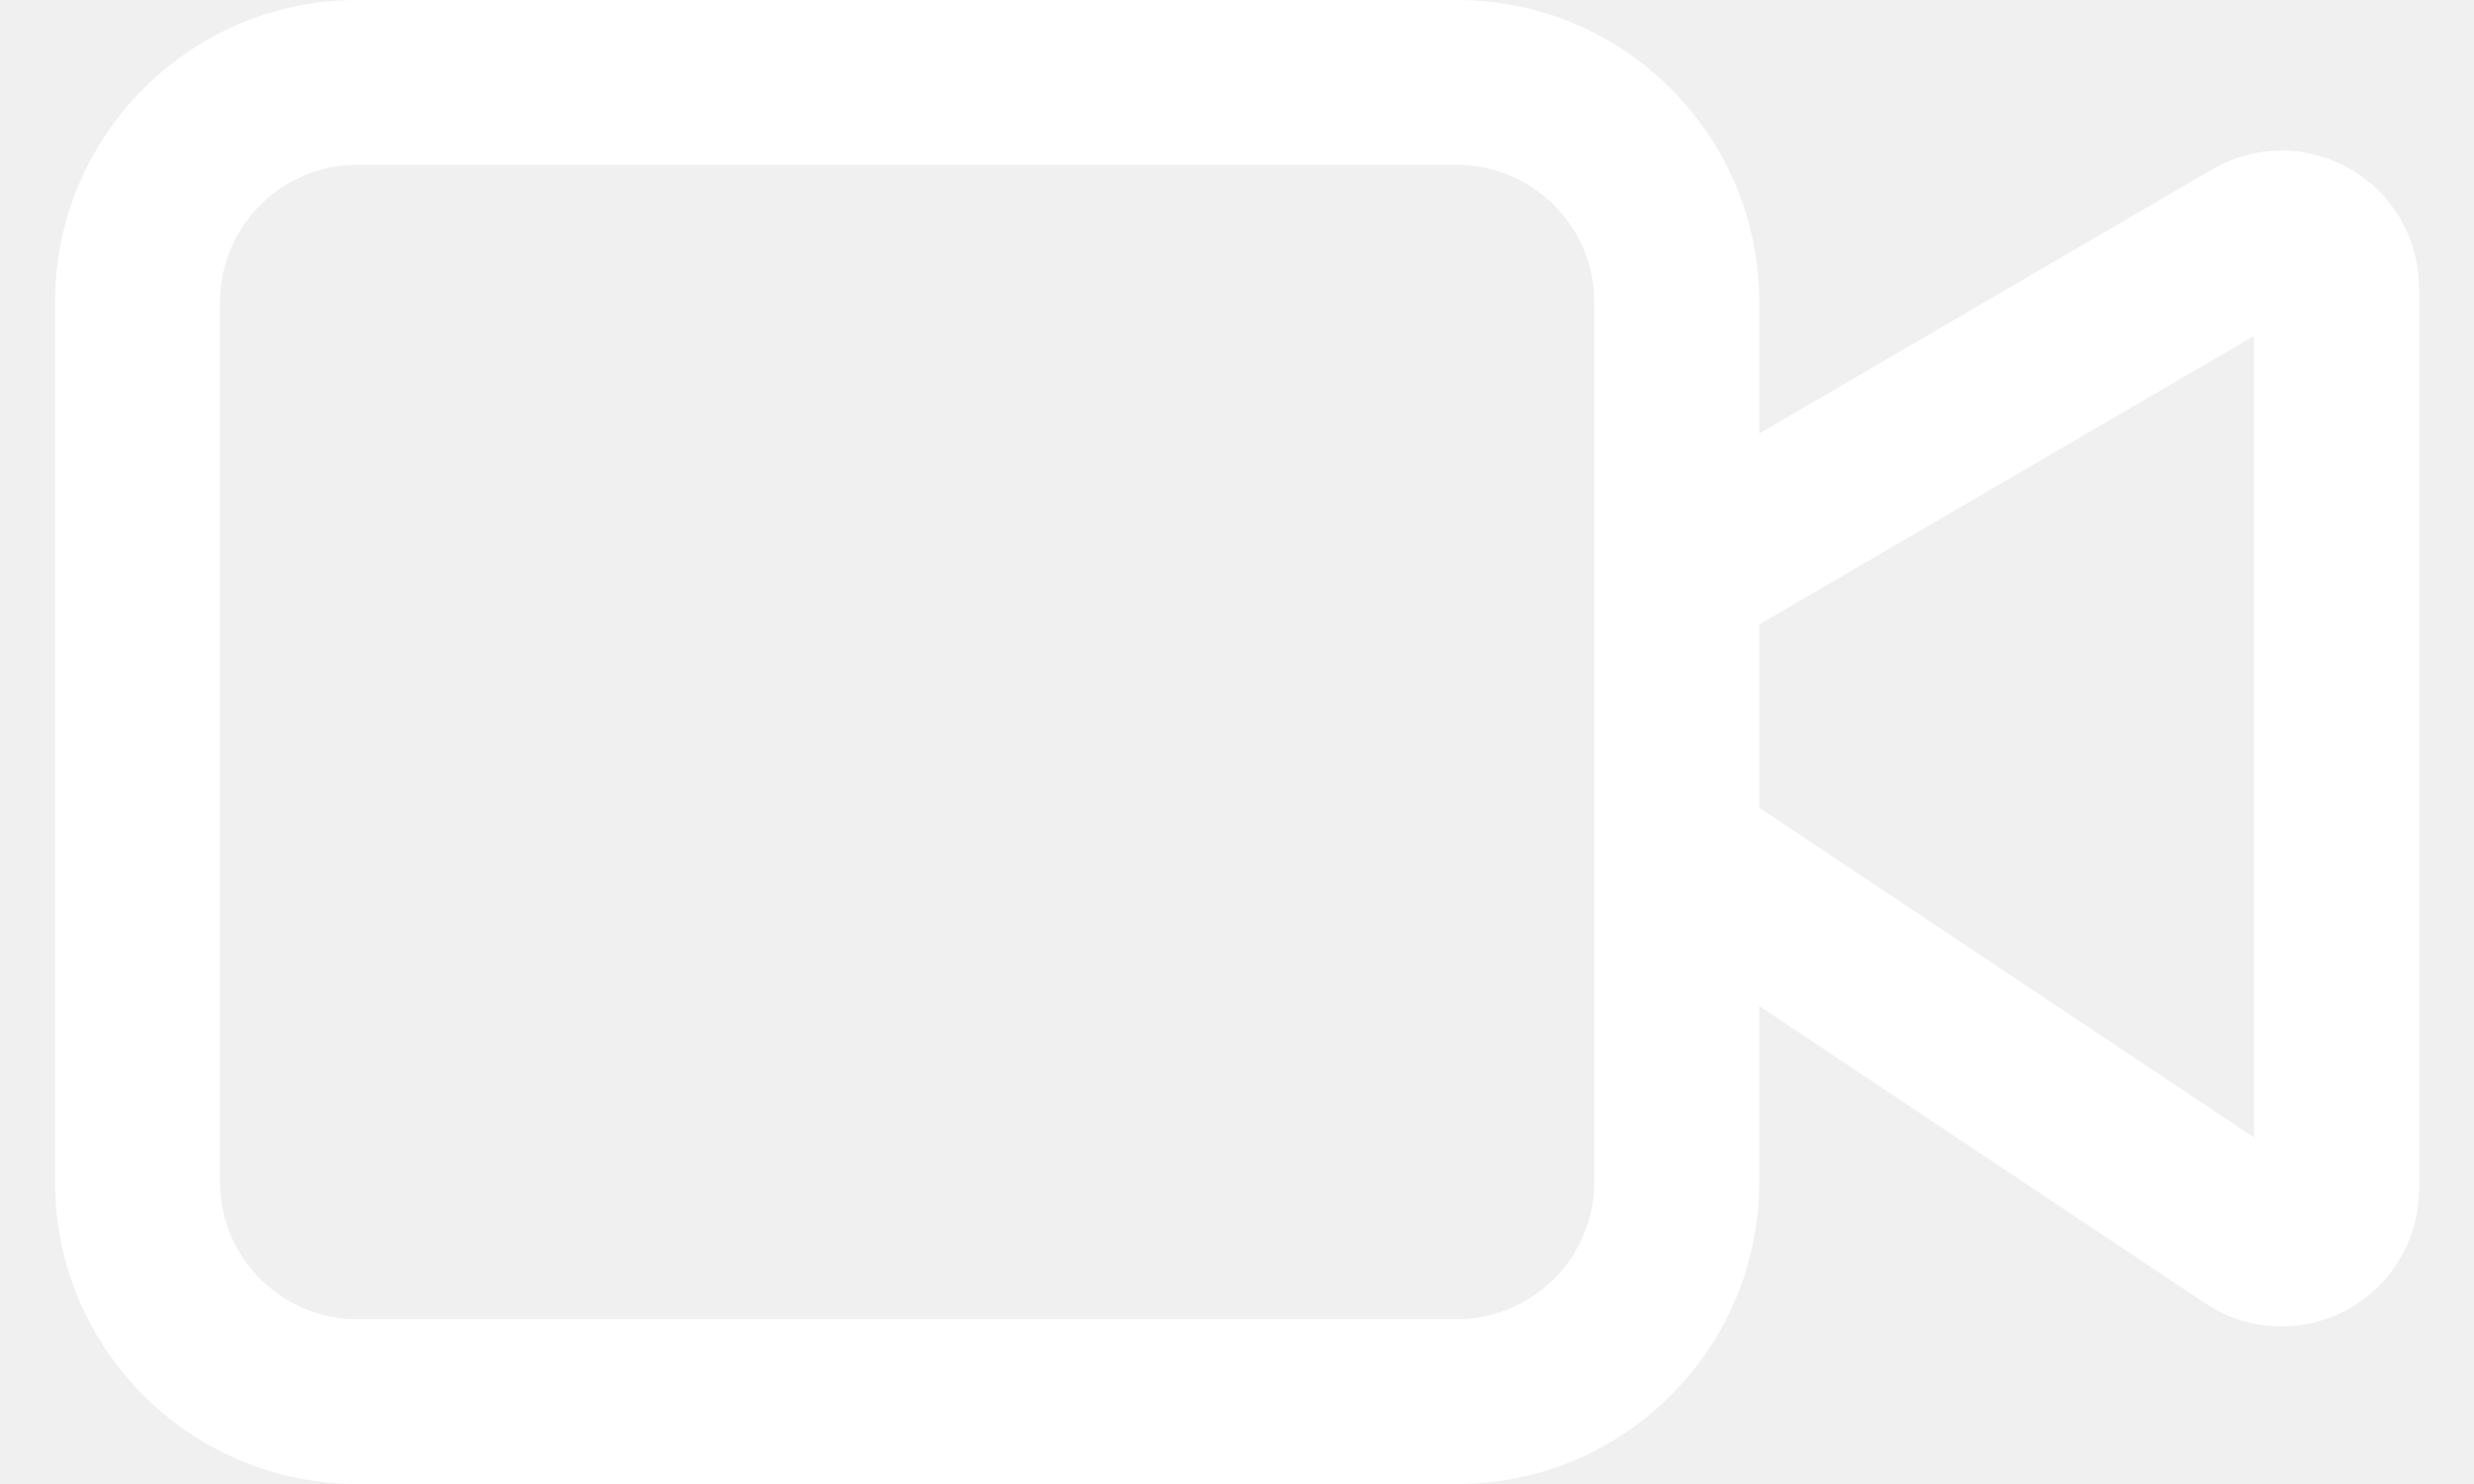
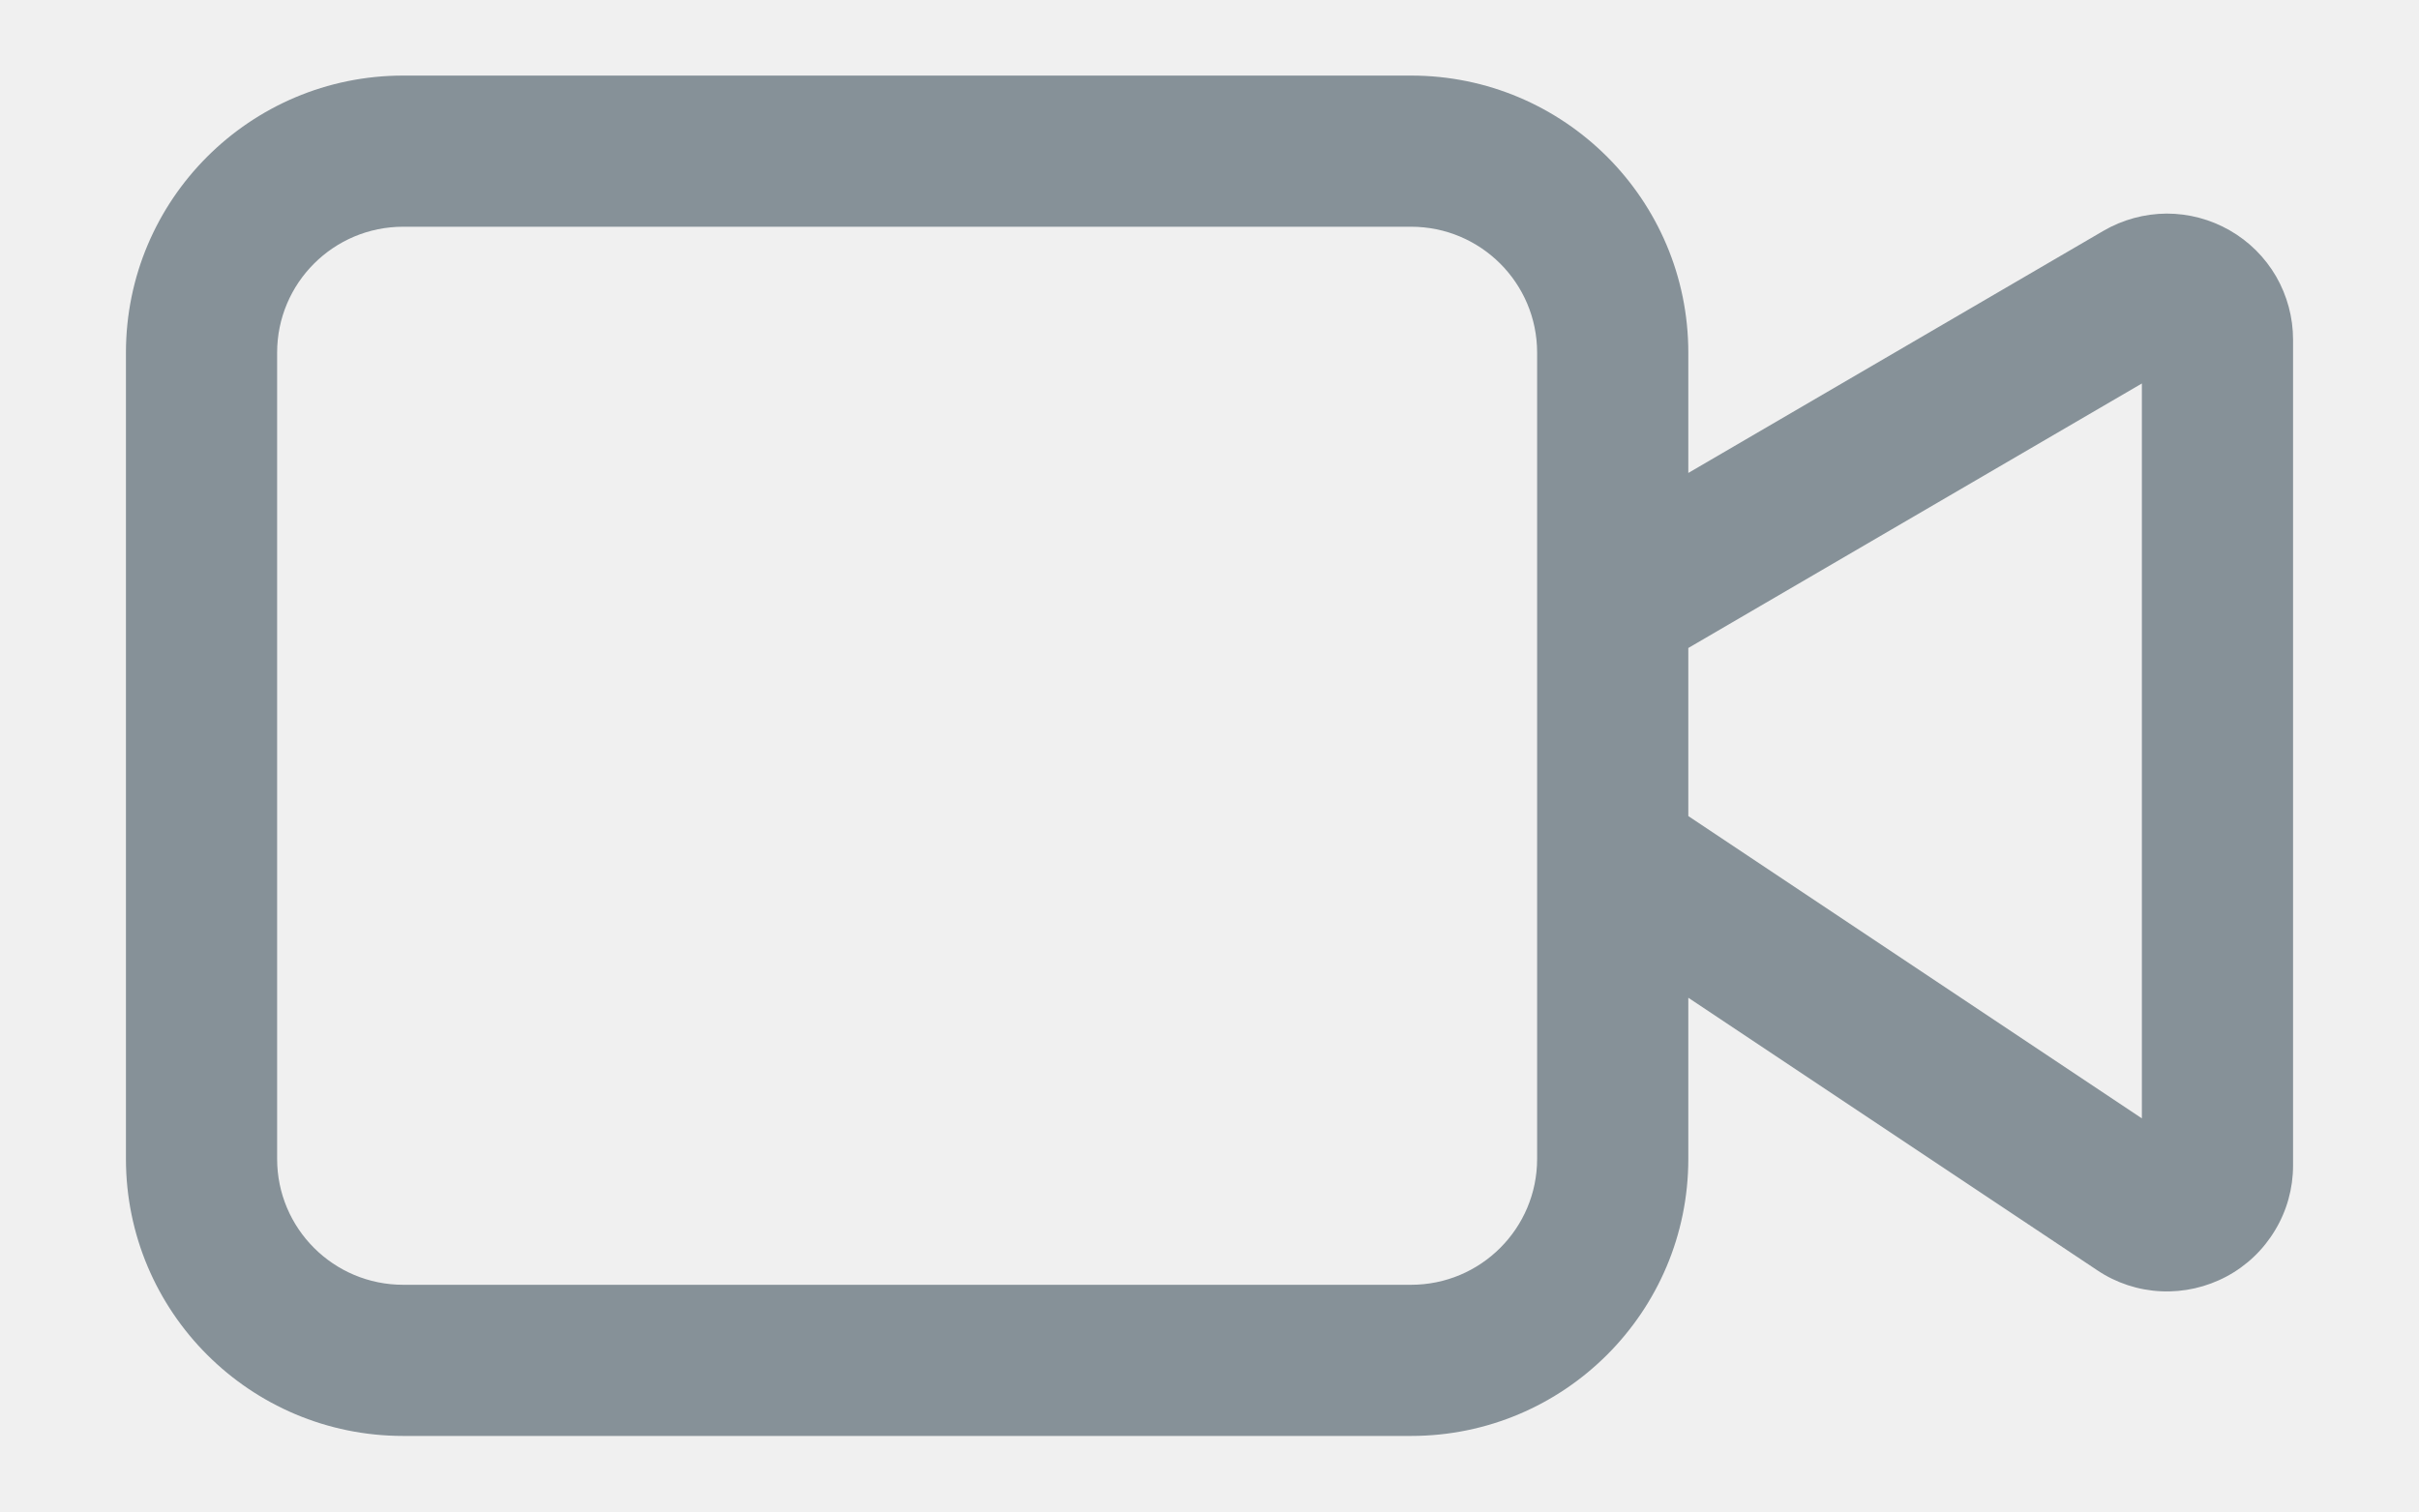
- <svg xmlns="http://www.w3.org/2000/svg" width="30" height="18" viewBox="0 0 30 18" fill="none">
-   <path fill-rule="evenodd" clip-rule="evenodd" d="M4.333 2C3.413 2 2.667 2.746 2.667 3.667V14.333C2.667 15.254 3.413 16 4.333 16H17.667C18.587 16 19.333 15.254 19.333 14.333V10.347C19.333 10.337 19.333 10.328 19.333 10.318V7.019C19.333 7.007 19.333 6.995 19.333 6.983V3.667C19.333 2.746 18.587 2 17.667 2H4.333ZM21.333 5.259V3.667C21.333 1.642 19.692 0 17.667 0H4.333C2.308 0 0.667 1.642 0.667 3.667V14.333C0.667 16.358 2.308 18 4.333 18H17.667C19.692 18 21.333 16.358 21.333 14.333V12.202L26.743 15.809C26.994 15.976 27.286 16.071 27.587 16.086C27.888 16.1 28.188 16.033 28.453 15.89C28.719 15.748 28.941 15.536 29.096 15.278C29.251 15.019 29.333 14.723 29.333 14.422V3.494C29.333 3.494 29.333 3.494 29.333 3.494C29.333 3.2 29.256 2.912 29.109 2.658C28.962 2.405 28.751 2.194 28.497 2.048C28.242 1.902 27.954 1.825 27.661 1.826C27.368 1.827 27.08 1.906 26.827 2.054L21.333 5.259ZM21.333 7.574V9.798L27.333 13.798V4.074L21.333 7.574Z" fill="white" />
+ <svg xmlns="http://www.w3.org/2000/svg" width="16" height="10" viewBox="0 0 16 10" fill="none">
+   <path fill-rule="evenodd" clip-rule="evenodd" d="M2.667 1.5C2.206 1.5 1.833 1.873 1.833 2.333V7.667C1.833 8.127 2.206 8.5 2.667 8.5H9.333C9.794 8.5 10.167 8.127 10.167 7.667V5.673C10.167 5.669 10.167 5.664 10.167 5.659V4.009C10.167 4.003 10.167 3.997 10.167 3.991V2.333C10.167 1.873 9.794 1.5 9.333 1.5H2.667ZM11.167 3.129V2.333C11.167 1.321 10.346 0.5 9.333 0.5H2.667C1.654 0.5 0.833 1.321 0.833 2.333V7.667C0.833 8.679 1.654 9.5 2.667 9.5H9.333C10.346 9.5 11.167 8.679 11.167 7.667V6.601L13.872 8.404C13.997 8.488 14.143 8.536 14.294 8.543C14.444 8.55 14.594 8.516 14.727 8.445C14.86 8.374 14.971 8.268 15.048 8.139C15.126 8.01 15.167 7.862 15.167 7.711V2.247C15.167 2.247 15.167 2.247 15.167 2.247C15.167 2.1 15.128 1.956 15.055 1.829C14.981 1.702 14.876 1.597 14.748 1.524C14.621 1.451 14.477 1.413 14.331 1.413C14.184 1.414 14.04 1.453 13.913 1.527L11.167 3.129ZM11.167 4.287V5.399L14.167 7.399V2.537L11.167 4.287Z" fill="#869198" />
</svg>
